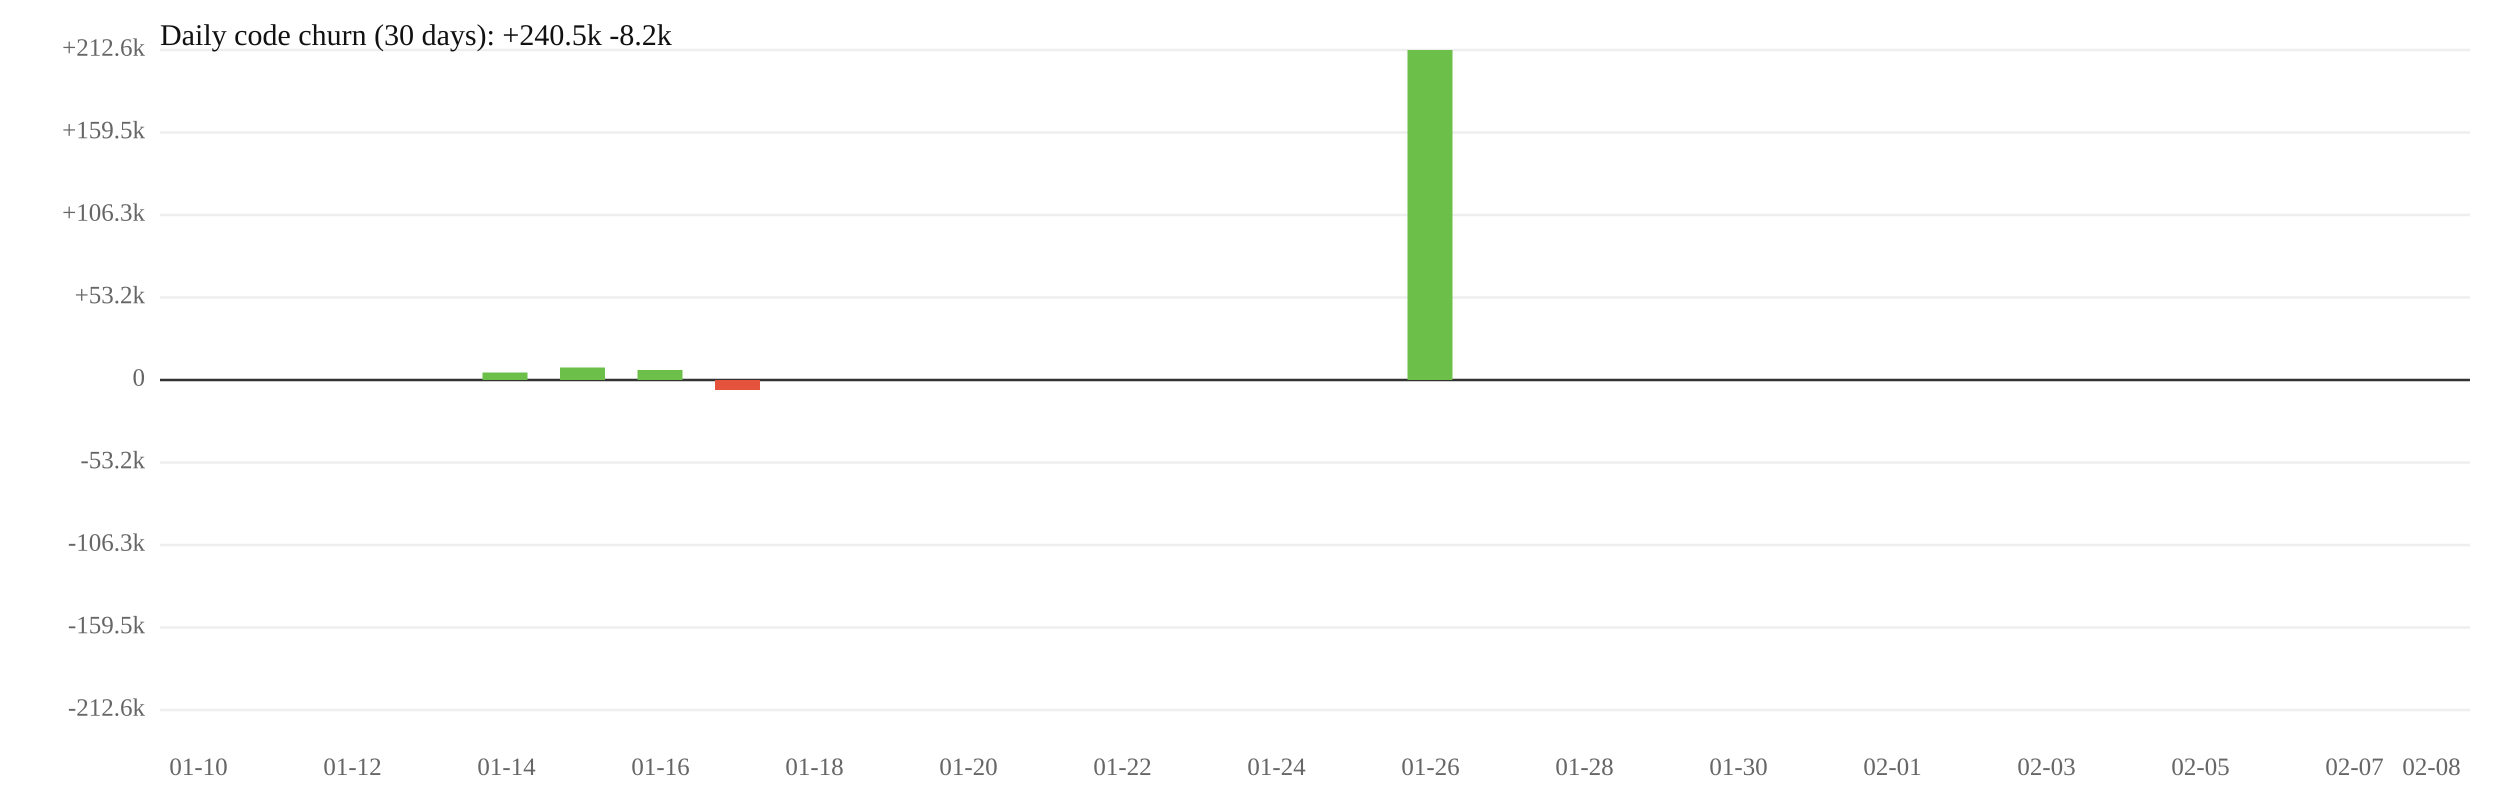
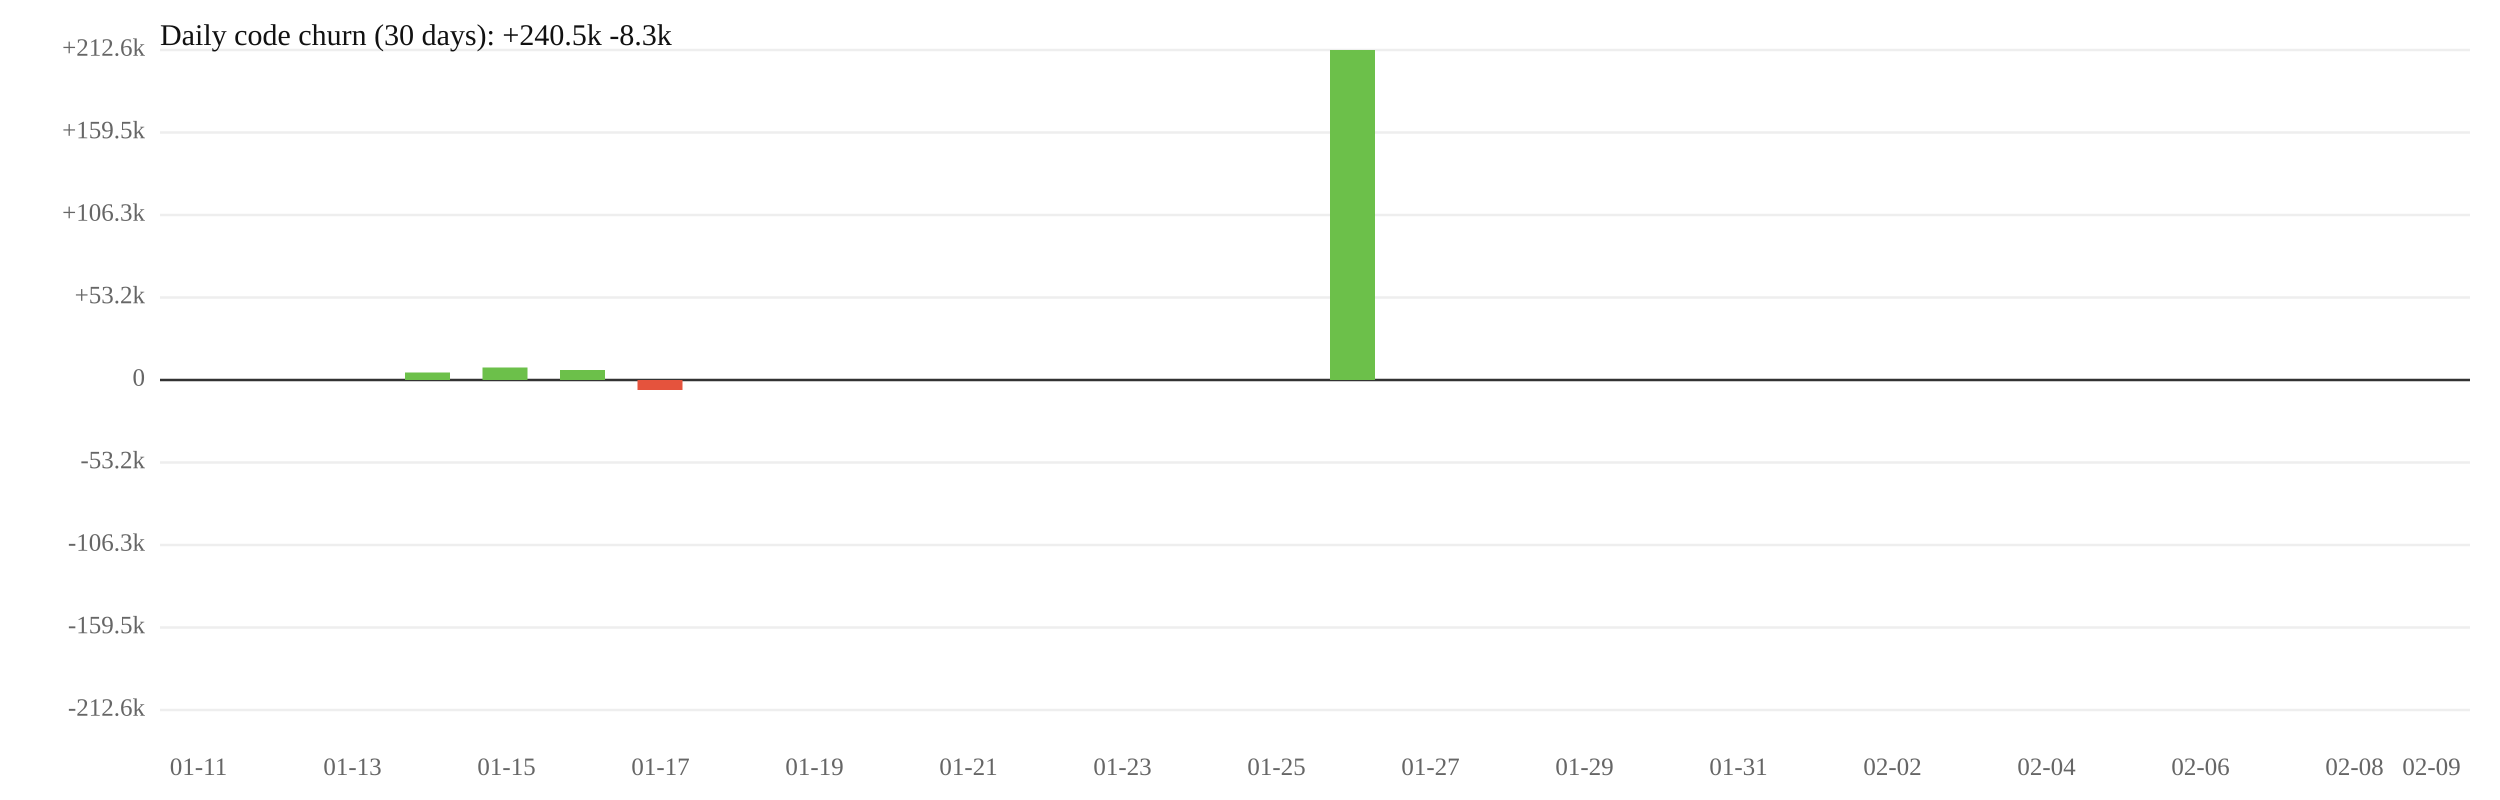
<svg xmlns="http://www.w3.org/2000/svg" width="1000" height="320" viewBox="0 0 1000 320">
  <rect width="100%" height="100%" fill="white" />
  <line x1="64" y1="119" x2="988" y2="119" stroke="#eee" />
  <line x1="64" y1="185" x2="988" y2="185" stroke="#eee" />
  <text x="58" y="119" font-size="10" text-anchor="end" dominant-baseline="middle" fill="#666">+53.2k</text>
  <text x="58" y="185" font-size="10" text-anchor="end" dominant-baseline="middle" fill="#666">-53.2k</text>
  <line x1="64" y1="86" x2="988" y2="86" stroke="#eee" />
  <line x1="64" y1="218" x2="988" y2="218" stroke="#eee" />
  <text x="58" y="86" font-size="10" text-anchor="end" dominant-baseline="middle" fill="#666">+106.3k</text>
  <text x="58" y="218" font-size="10" text-anchor="end" dominant-baseline="middle" fill="#666">-106.3k</text>
  <line x1="64" y1="53" x2="988" y2="53" stroke="#eee" />
  <line x1="64" y1="251" x2="988" y2="251" stroke="#eee" />
  <text x="58" y="53" font-size="10" text-anchor="end" dominant-baseline="middle" fill="#666">+159.5k</text>
  <text x="58" y="251" font-size="10" text-anchor="end" dominant-baseline="middle" fill="#666">-159.5k</text>
  <line x1="64" y1="20" x2="988" y2="20" stroke="#eee" />
  <line x1="64" y1="284" x2="988" y2="284" stroke="#eee" />
  <text x="58" y="20" font-size="10" text-anchor="end" dominant-baseline="middle" fill="#666">+212.6k</text>
  <text x="58" y="284" font-size="10" text-anchor="end" dominant-baseline="middle" fill="#666">-212.6k</text>
  <line x1="64" y1="152" x2="988" y2="152" stroke="#333" />
  <text x="58" y="152" font-size="10" text-anchor="end" dominant-baseline="middle" fill="#666">0</text>
-   <rect x="193" y="149" width="18" height="3" fill="#6cc04a" />
-   <rect x="224" y="147" width="18" height="5" fill="#6cc04a" />
-   <rect x="255" y="148" width="18" height="4" fill="#6cc04a" />
-   <rect x="286" y="152" width="18" height="4" fill="#e5533d" />
-   <rect x="563" y="20" width="18" height="132" fill="#6cc04a" />
-   <text x="79.4" y="310" font-size="10" text-anchor="middle" fill="#666">01-10</text>
-   <text x="141.0" y="310" font-size="10" text-anchor="middle" fill="#666">01-12</text>
-   <text x="202.6" y="310" font-size="10" text-anchor="middle" fill="#666">01-14</text>
-   <text x="264.2" y="310" font-size="10" text-anchor="middle" fill="#666">01-16</text>
-   <text x="325.8" y="310" font-size="10" text-anchor="middle" fill="#666">01-18</text>
-   <text x="387.4" y="310" font-size="10" text-anchor="middle" fill="#666">01-20</text>
-   <text x="449.0" y="310" font-size="10" text-anchor="middle" fill="#666">01-22</text>
-   <text x="510.6" y="310" font-size="10" text-anchor="middle" fill="#666">01-24</text>
-   <text x="572.2" y="310" font-size="10" text-anchor="middle" fill="#666">01-26</text>
-   <text x="633.8" y="310" font-size="10" text-anchor="middle" fill="#666">01-28</text>
-   <text x="695.4" y="310" font-size="10" text-anchor="middle" fill="#666">01-30</text>
-   <text x="757.0" y="310" font-size="10" text-anchor="middle" fill="#666">02-01</text>
-   <text x="818.6" y="310" font-size="10" text-anchor="middle" fill="#666">02-03</text>
-   <text x="880.2" y="310" font-size="10" text-anchor="middle" fill="#666">02-05</text>
-   <text x="941.8" y="310" font-size="10" text-anchor="middle" fill="#666">02-07</text>
-   <text x="972.6" y="310" font-size="10" text-anchor="middle" fill="#666">02-08</text>
-   <text x="64" y="18" font-size="12" fill="#111">Daily code churn (30 days): +240.5k  -8.2k</text>
+   <rect x="162" y="149" width="18" height="3" fill="#6cc04a" />
+   <rect x="193" y="147" width="18" height="5" fill="#6cc04a" />
+   <rect x="224" y="148" width="18" height="4" fill="#6cc04a" />
+   <rect x="255" y="152" width="18" height="4" fill="#e5533d" />
+   <rect x="532" y="20" width="18" height="132" fill="#6cc04a" />
+   <text x="79.4" y="310" font-size="10" text-anchor="middle" fill="#666">01-11</text>
+   <text x="141.0" y="310" font-size="10" text-anchor="middle" fill="#666">01-13</text>
+   <text x="202.6" y="310" font-size="10" text-anchor="middle" fill="#666">01-15</text>
+   <text x="264.2" y="310" font-size="10" text-anchor="middle" fill="#666">01-17</text>
+   <text x="325.8" y="310" font-size="10" text-anchor="middle" fill="#666">01-19</text>
+   <text x="387.4" y="310" font-size="10" text-anchor="middle" fill="#666">01-21</text>
+   <text x="449.0" y="310" font-size="10" text-anchor="middle" fill="#666">01-23</text>
+   <text x="510.6" y="310" font-size="10" text-anchor="middle" fill="#666">01-25</text>
+   <text x="572.2" y="310" font-size="10" text-anchor="middle" fill="#666">01-27</text>
+   <text x="633.8" y="310" font-size="10" text-anchor="middle" fill="#666">01-29</text>
+   <text x="695.4" y="310" font-size="10" text-anchor="middle" fill="#666">01-31</text>
+   <text x="757.0" y="310" font-size="10" text-anchor="middle" fill="#666">02-02</text>
+   <text x="818.6" y="310" font-size="10" text-anchor="middle" fill="#666">02-04</text>
+   <text x="880.2" y="310" font-size="10" text-anchor="middle" fill="#666">02-06</text>
+   <text x="941.8" y="310" font-size="10" text-anchor="middle" fill="#666">02-08</text>
+   <text x="972.6" y="310" font-size="10" text-anchor="middle" fill="#666">02-09</text>
+   <text x="64" y="18" font-size="12" fill="#111">Daily code churn (30 days): +240.5k  -8.3k</text>
</svg>
